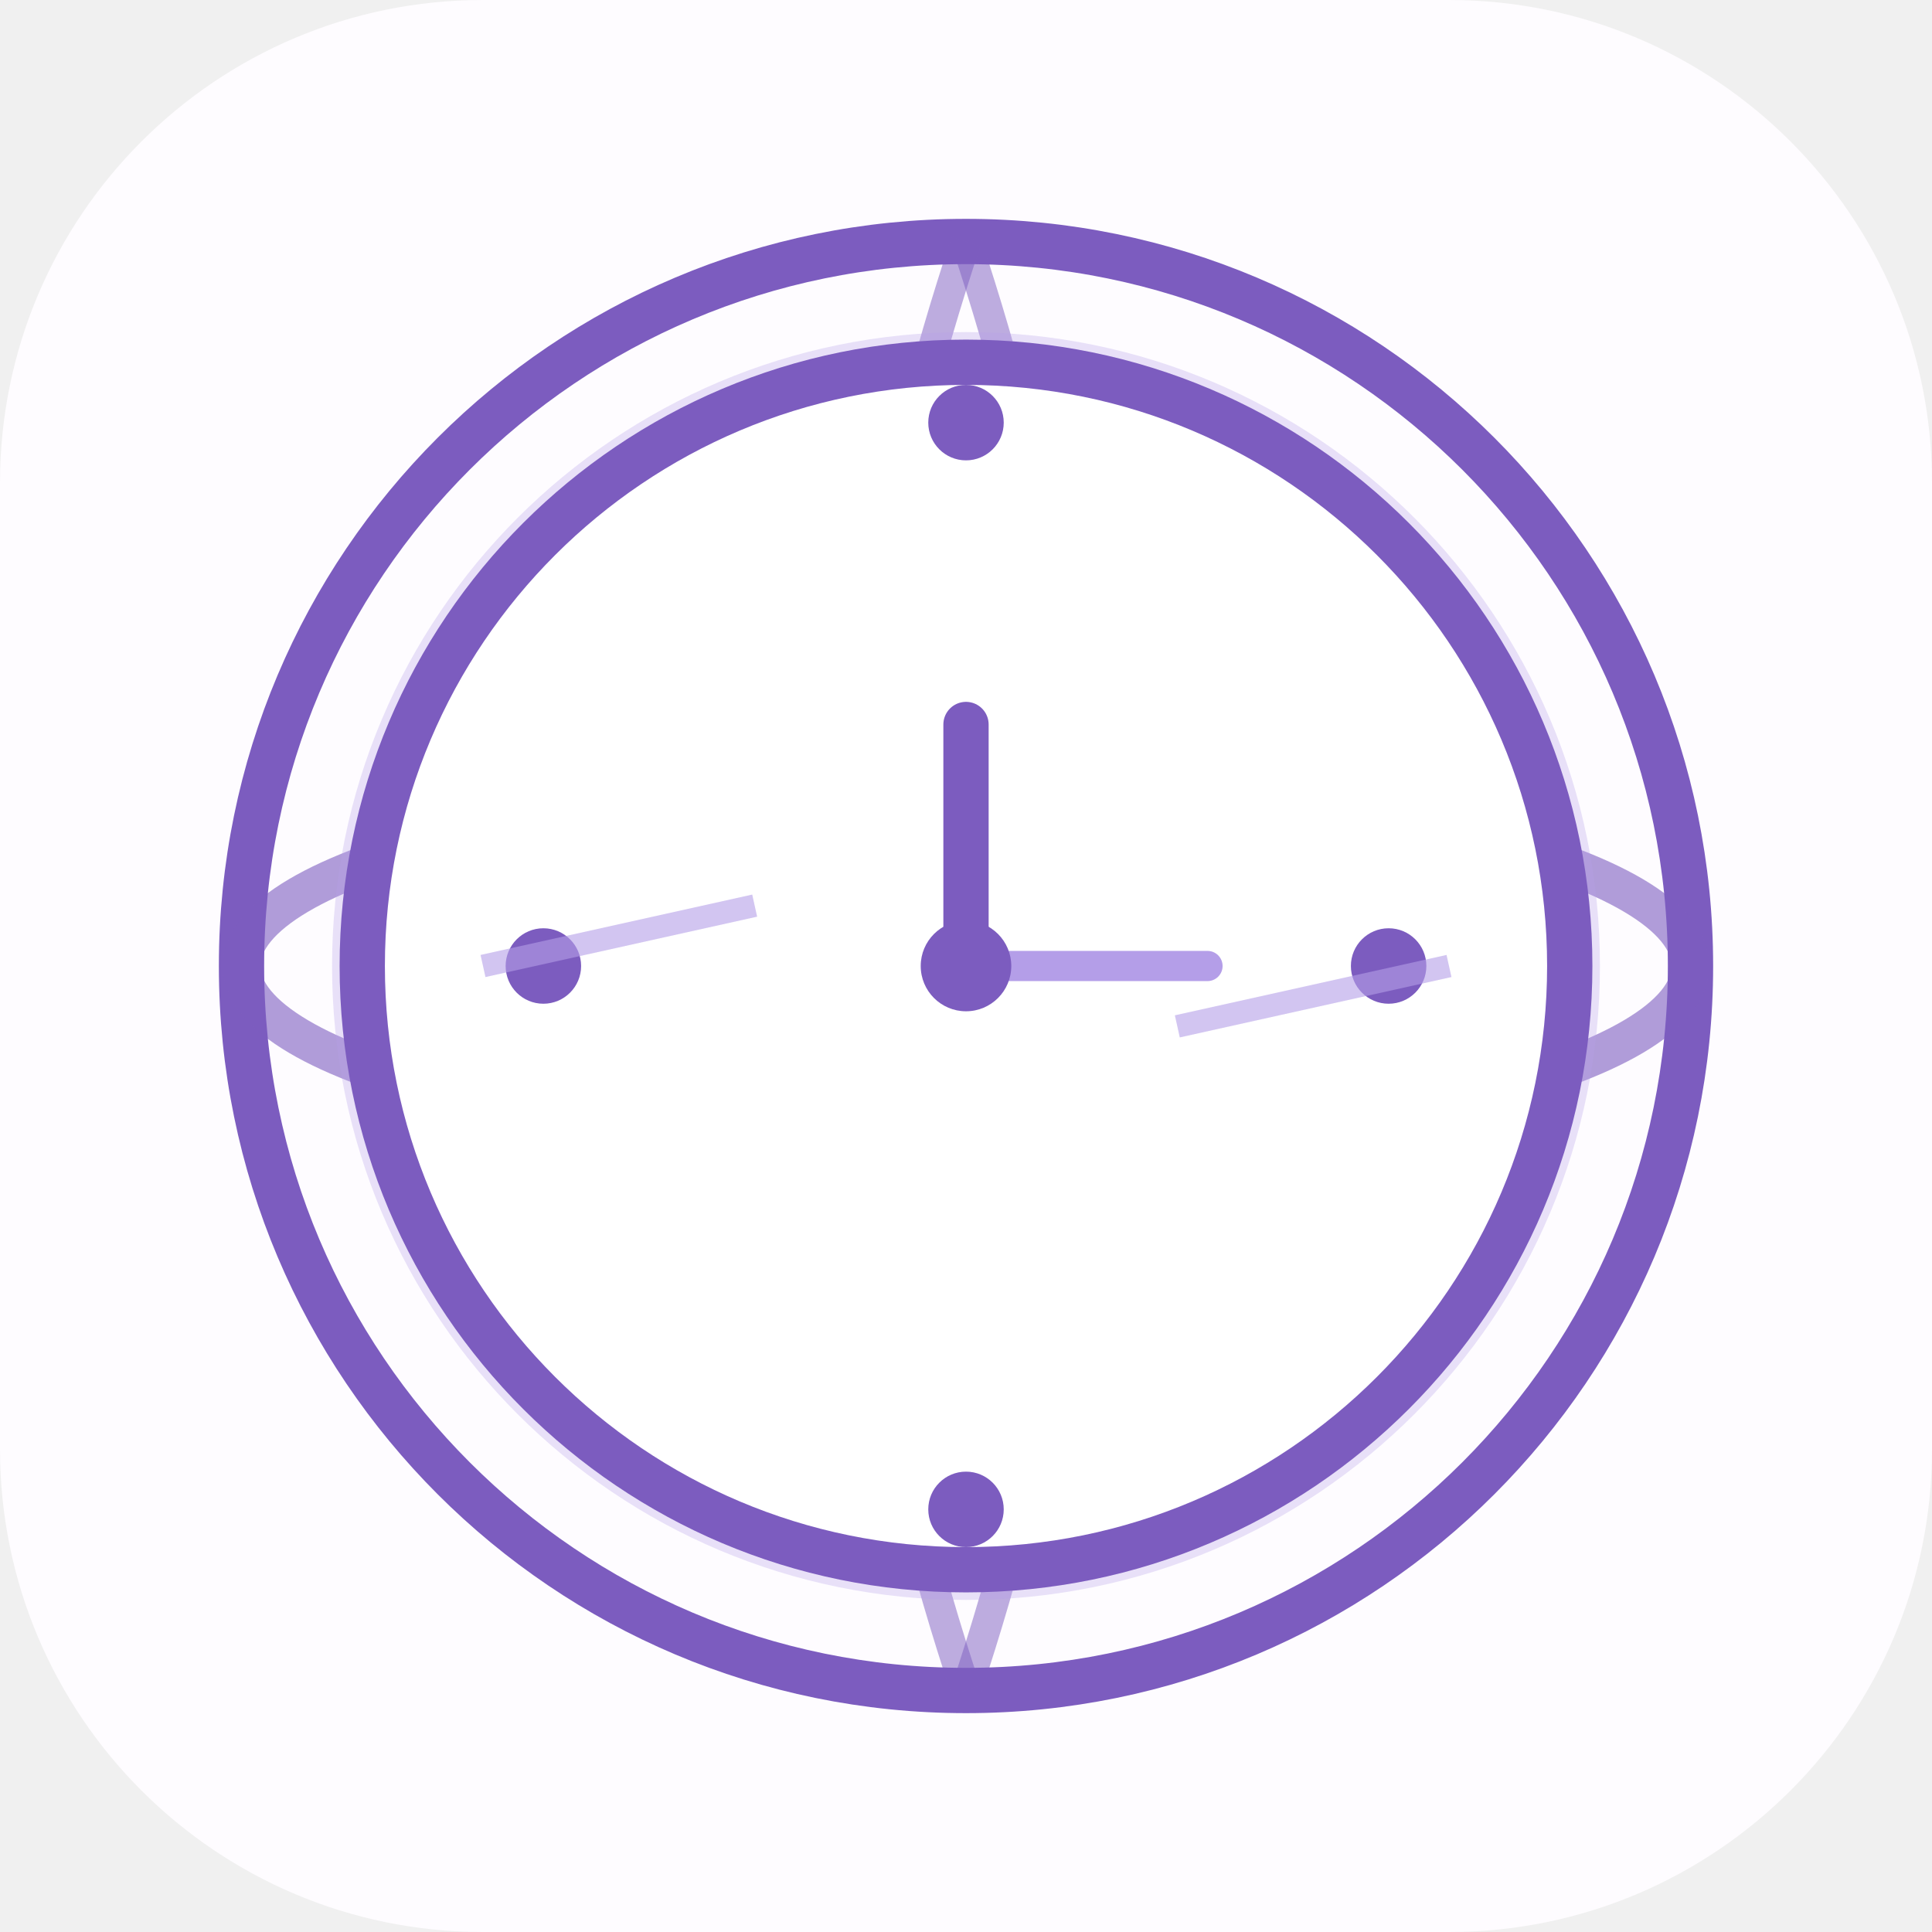
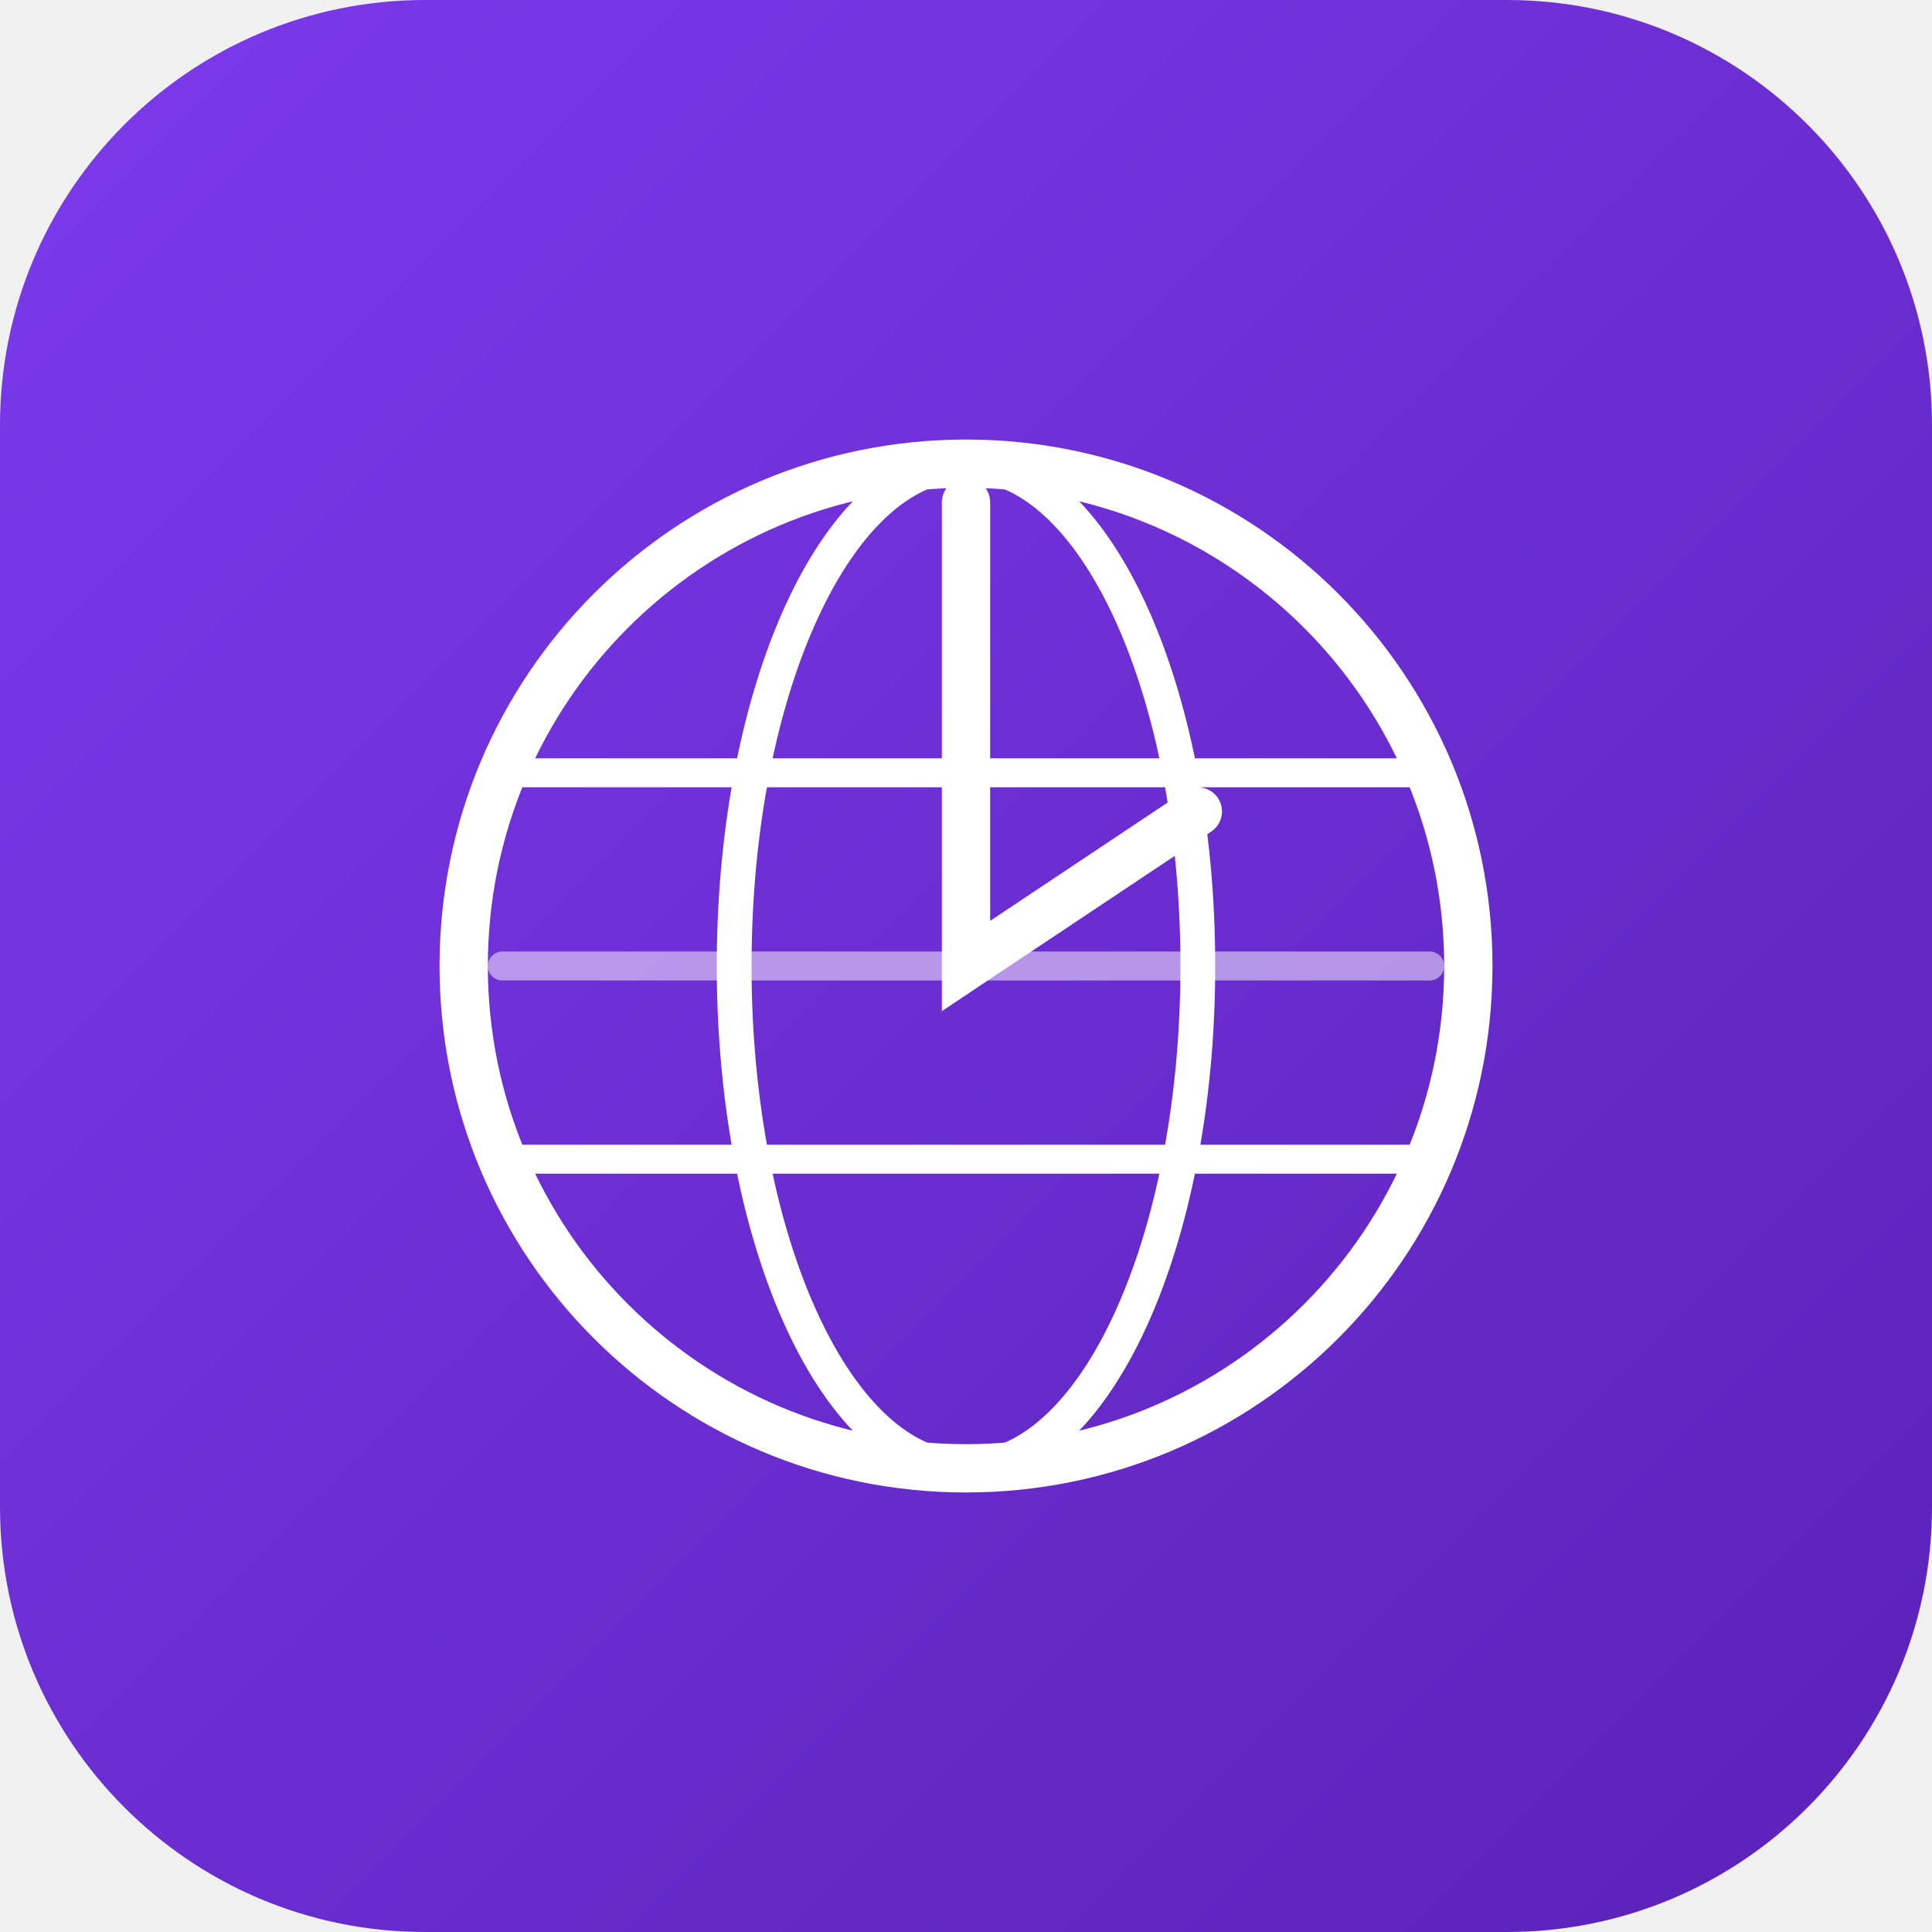
- <svg xmlns="http://www.w3.org/2000/svg" viewBox="0 0 128 128" width="128" height="128">
-   <rect width="128" height="128" fill="#fefcff" rx="32" />
-   <circle cx="64" cy="64" r="48" fill="none" stroke="#7c5cbf" stroke-width="3" />
-   <ellipse cx="64" cy="64" rx="48" ry="12" fill="none" stroke="#7c5cbf" stroke-width="2.5" opacity="0.6" />
-   <path d="M 64 16 Q 72 40 72 64 Q 72 88 64 112" fill="none" stroke="#7c5cbf" stroke-width="2" opacity="0.5" />
-   <path d="M 64 16 Q 56 40 56 64 Q 56 88 64 112" fill="none" stroke="#7c5cbf" stroke-width="2" opacity="0.5" />
-   <circle cx="64" cy="64" r="42" fill="#b49ee8" opacity="0.3" />
-   <circle cx="64" cy="64" r="40" fill="white" stroke="#7c5cbf" stroke-width="3" />
-   <circle cx="64" cy="28" r="2.5" fill="#7c5cbf" />
-   <circle cx="92" cy="64" r="2.5" fill="#7c5cbf" />
-   <circle cx="64" cy="100" r="2.5" fill="#7c5cbf" />
-   <circle cx="36" cy="64" r="2.5" fill="#7c5cbf" />
-   <line x1="64" y1="64" x2="64" y2="48" stroke="#7c5cbf" stroke-width="3" stroke-linecap="round" />
-   <line x1="64" y1="64" x2="80" y2="64" stroke="#b49ee8" stroke-width="2" stroke-linecap="round" />
-   <circle cx="64" cy="64" r="3" fill="#7c5cbf" />
-   <path d="M 32 64 L 50 60" stroke="#b49ee8" stroke-width="1.5" opacity="0.6" />
-   <path d="M 96 64 L 78 68" stroke="#b49ee8" stroke-width="1.5" opacity="0.6" />
+ <svg xmlns="http://www.w3.org/2000/svg" viewBox="0 0 100 100">
+   <defs>
+     <linearGradient id="bg" x1="0%" y1="0%" x2="100%" y2="100%">
+       <stop offset="0%" stop-color="#7C3AED" />
+       <stop offset="100%" stop-color="#5B21B6" />
+     </linearGradient>
+   </defs>
+   <rect width="100" height="100" rx="22" fill="url(#bg)" />
+   <g fill="none" stroke="white" stroke-linecap="round">
+     <circle cx="50" cy="50" r="26" stroke-width="2.5" />
+     <ellipse cx="50" cy="50" rx="12" ry="26" stroke-width="1.8" />
+     <path d="M26 40 L74 40" stroke-width="1.5" />
+     <path d="M26 60 L74 60" stroke-width="1.5" />
+     <path d="M26 50 L74 50" stroke-width="1.5" opacity="0.5" />
+     <path d="M50 26 L50 50 L62 42" stroke-width="2.5" />
+   </g>
</svg>
